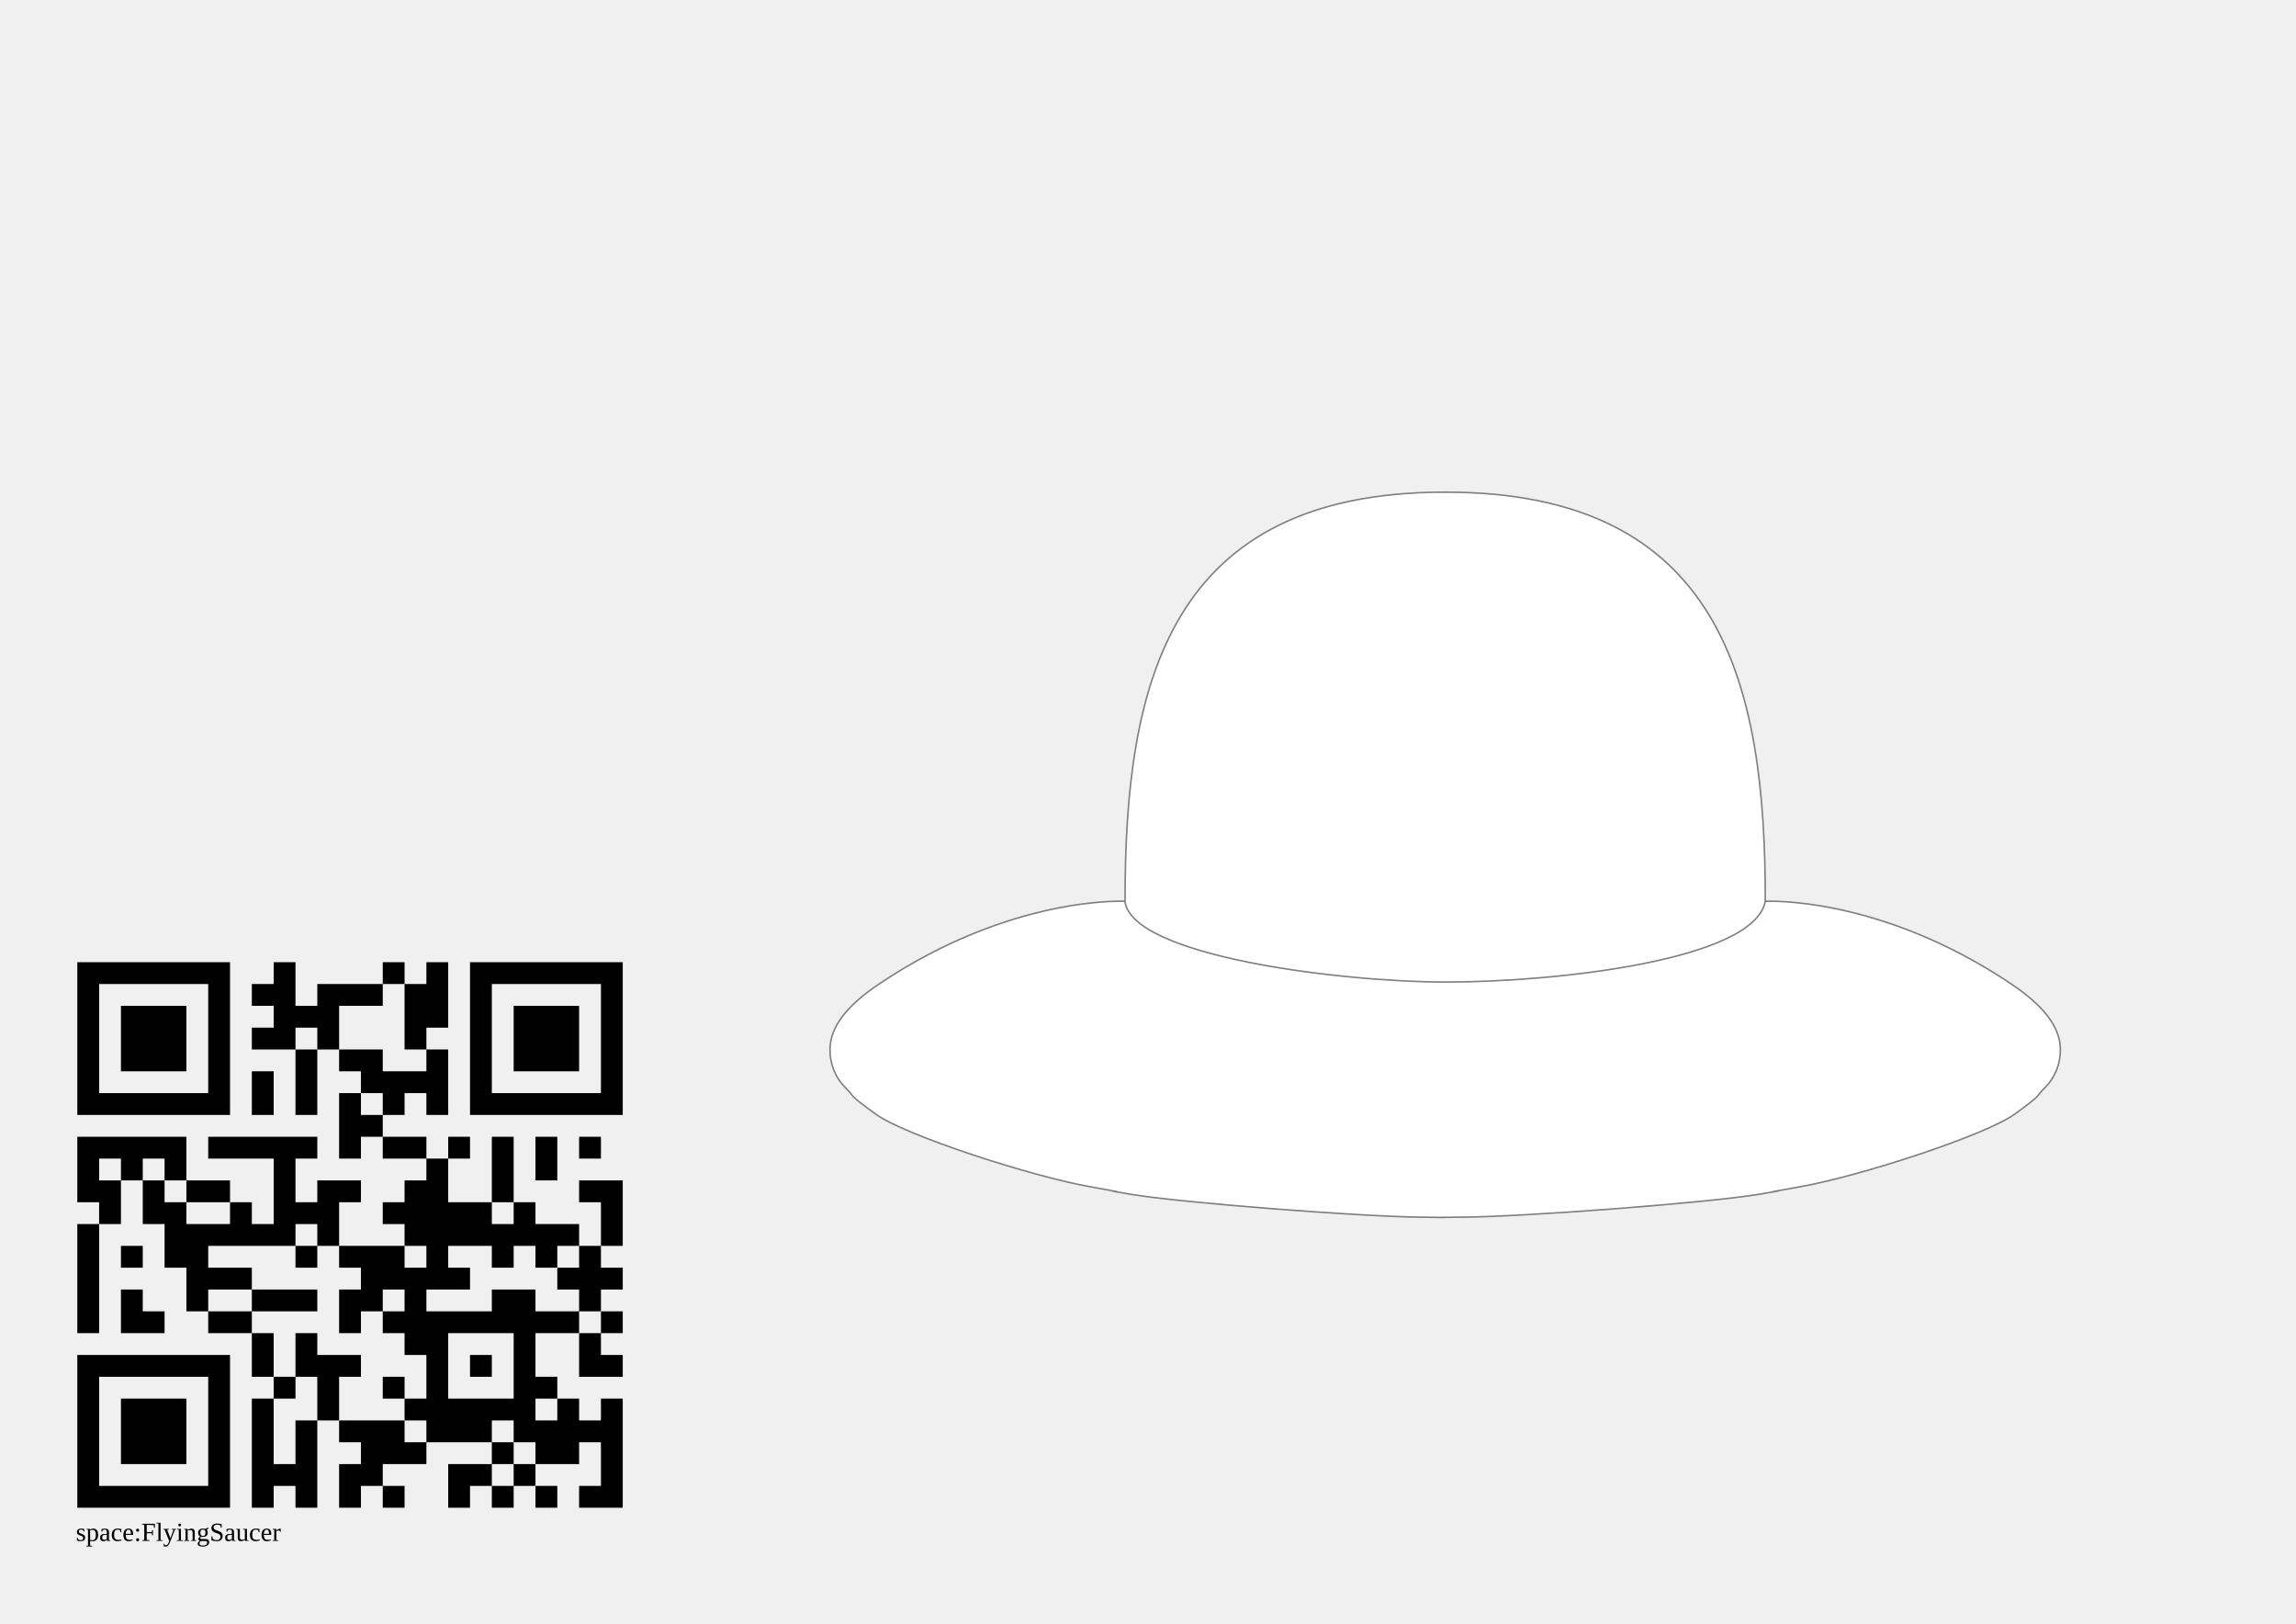
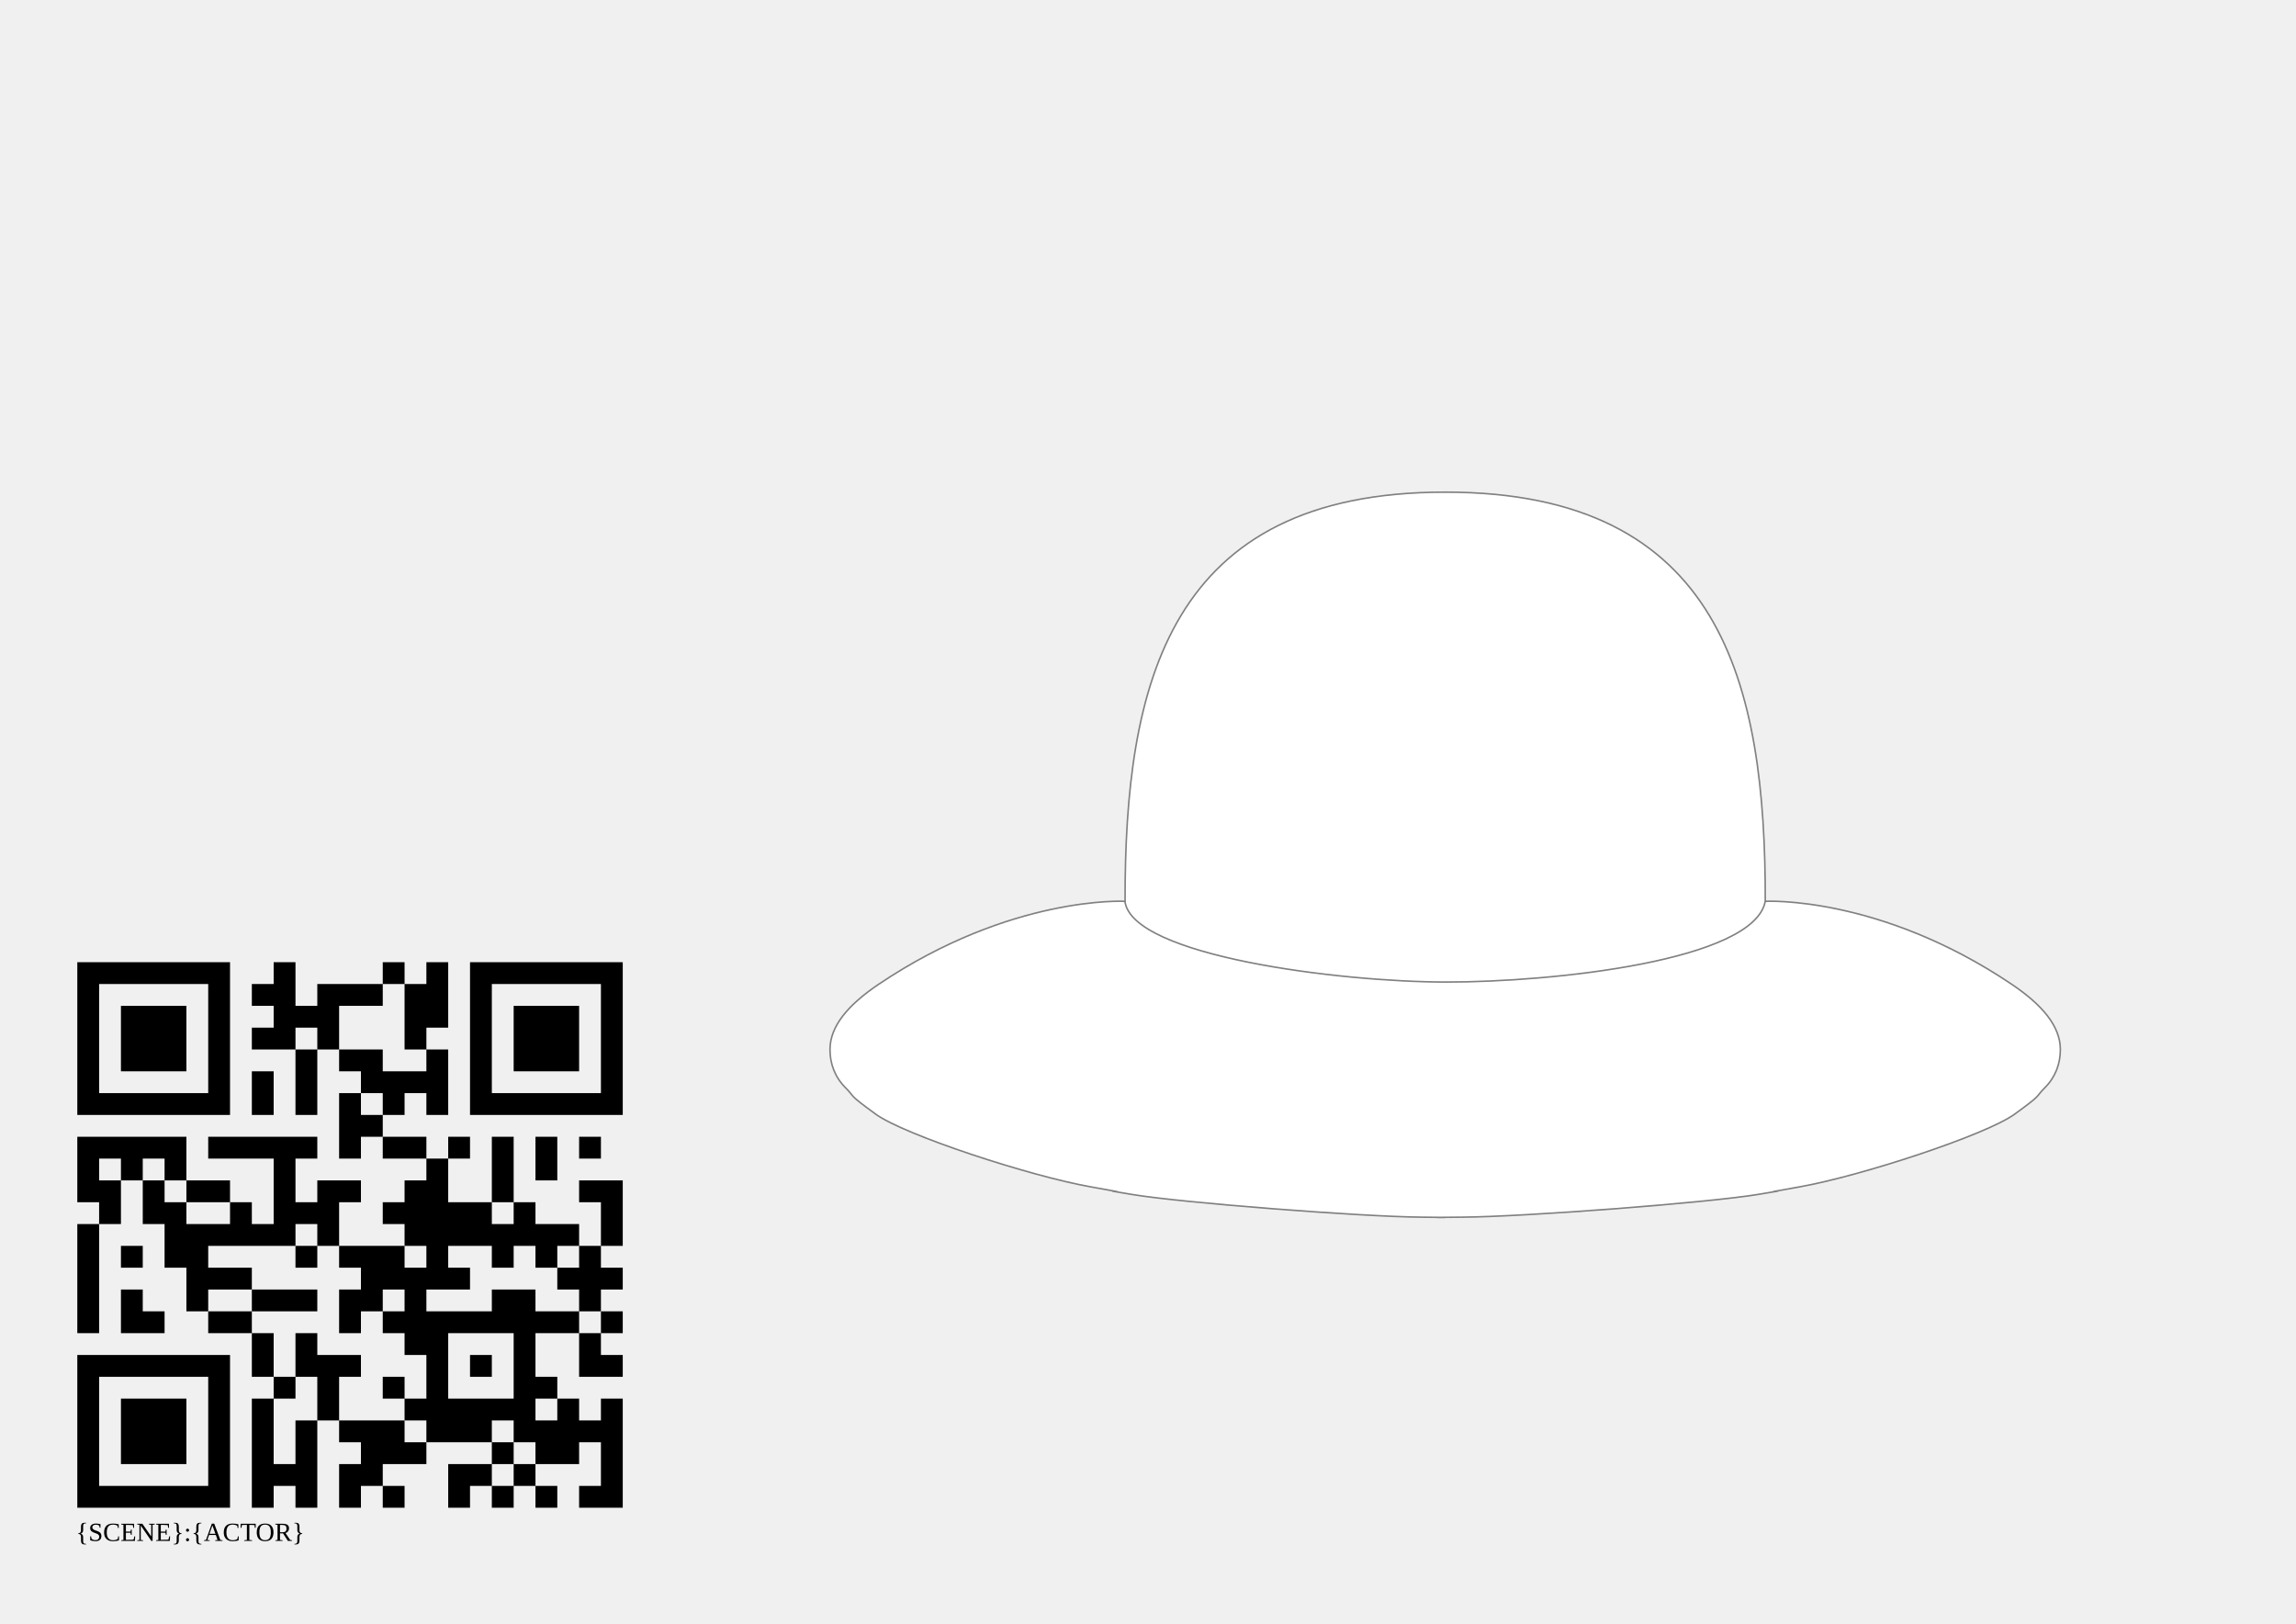
<svg xmlns="http://www.w3.org/2000/svg" width="297mm" height="210mm" id="svg2" version="1.1" viewBox="0 0 1052.362 744.094">
  <defs id="defs4" />
  <g id="layer3" style="display:inline" transform="translate(0,-308.2677)">
    <path style="fill:#000000" d="m 35.433,749.213 h 10 v 10 h -10 z m 10,0 h 10 v 10 h -10 z m 10,0 h 10 v 10 h -10 z m 10,0 h 10 v 10 h -10 z m 10,0 h 10 v 10 h -10 z m 10,0 h 10 v 10 h -10 z m 10,0 h 10 v 10 H 95.433 Z m 30,0 h 10 v 10 h -10 z m 50,0 h 10 v 10 h -10 z m 20,0 h 10 v 10 h -10 z m 20,0 h 10 v 10 h -10 z m 10,0 h 10 v 10 h -10 z m 10,0 h 10 v 10 h -10 z m 10,0 h 10 v 10 h -10 z m 10,0 h 10 v 10 h -10 z m 10,0 h 10 v 10 h -10 z m 10,0 h 10 v 10 h -10 z m -240,10 h 10 v 10 h -10 z m 60,0 h 10 v 10 H 95.433 Z m 20,0 h 10 v 10 h -10 z m 10,0 h 10 v 10 h -10 z m 20,0 h 10 v 10 h -10 z m 10,0 h 10 v 10 h -10 z m 10,0 h 10 v 10 h -10 z m 20,0 h 10 v 10 h -10 z m 10,0 h 10 v 10 h -10 z m 20,0 h 10 v 10 h -10 z m 60,0 h 10 v 10 h -10 z m -240,10 h 10 v 10 h -10 z m 20,0 h 10 v 10 h -10 z m 10,0 h 10 v 10 h -10 z m 10,0 h 10 v 10 h -10 z m 20,0 h 10 v 10 H 95.433 Z m 30,0 h 10 v 10 h -10 z m 10,0 h 10 v 10 h -10 z m 10,0 h 10 v 10 h -10 z m 40,0 h 10 v 10 h -10 z m 10,0 h 10 v 10 h -10 z m 20,0 h 10 v 10 h -10 z m 20,0 h 10 v 10 h -10 z m 10,0 h 10 v 10 h -10 z m 10,0 h 10 v 10 h -10 z m 20,0 h 10 v 10 h -10 z m -240,10 h 10 v 10 h -10 z m 20,0 h 10 v 10 h -10 z m 10,0 h 10 v 10 h -10 z m 10,0 h 10 v 10 h -10 z m 20,0 h 10 v 10 H 95.433 Z m 20,0 h 10 v 10 h -10 z m 10,0 h 10 v 10 h -10 z m 20,0 h 10 v 10 h -10 z m 40,0 h 10 v 10 h -10 z m 30,0 h 10 v 10 h -10 z m 20,0 h 10 v 10 h -10 z m 10,0 h 10 v 10 h -10 z m 10,0 h 10 v 10 h -10 z m 20,0 h 10 v 10 h -10 z m -240,10 h 10 v 10 h -10 z m 20,0 h 10 v 10 h -10 z m 10,0 h 10 v 10 h -10 z m 10,0 h 10 v 10 h -10 z m 20,0 h 10 v 10 H 95.433 Z m 40,0 h 10 v 10 h -10 z m 20,0 h 10 v 10 h -10 z m 10,0 h 10 v 10 h -10 z m 30,0 h 10 v 10 h -10 z m 20,0 h 10 v 10 h -10 z m 20,0 h 10 v 10 h -10 z m 10,0 h 10 v 10 h -10 z m 10,0 h 10 v 10 h -10 z m 20,0 h 10 v 10 h -10 z m -240,10 h 10 v 10 h -10 z m 60,0 h 10 v 10 H 95.433 Z m 20,0 h 10 v 10 h -10 z m 20,0 h 10 v 10 h -10 z m 30,0 h 10 v 10 h -10 z m 10,0 h 10 v 10 h -10 z m 10,0 h 10 v 10 h -10 z m 10,0 h 10 v 10 h -10 z m 20,0 h 10 v 10 h -10 z m 60,0 h 10 v 10 h -10 z m -240,10 h 10 v 10 h -10 z m 10,0 h 10 v 10 h -10 z m 10,0 h 10 v 10 h -10 z m 10,0 h 10 v 10 h -10 z m 10,0 h 10 v 10 h -10 z m 10,0 h 10 v 10 h -10 z m 10,0 h 10 v 10 H 95.433 Z m 20,0 h 10 v 10 h -10 z m 20,0 h 10 v 10 h -10 z m 20,0 h 10 v 10 h -10 z m 20,0 h 10 v 10 h -10 z m 20,0 h 10 v 10 h -10 z m 20,0 h 10 v 10 h -10 z m 10,0 h 10 v 10 h -10 z m 10,0 h 10 v 10 h -10 z m 10,0 h 10 v 10 h -10 z m 10,0 h 10 v 10 h -10 z m 10,0 h 10 v 10 h -10 z m 10,0 h 10 v 10 h -10 z m -120,10 h 10 v 10 h -10 z m 10,0 h 10 v 10 h -10 z m -130,10 h 10 v 10 h -10 z m 10,0 h 10 v 10 h -10 z m 10,0 h 10 v 10 h -10 z m 10,0 h 10 v 10 h -10 z m 10,0 h 10 v 10 h -10 z m 20,0 h 10 v 10 H 95.433 Z m 10,0 h 10 v 10 h -10 z m 10,0 h 10 v 10 h -10 z m 10,0 h 10 v 10 h -10 z m 10,0 h 10 v 10 h -10 z m 20,0 h 10 v 10 h -10 z m 20,0 h 10 v 10 h -10 z m 10,0 h 10 v 10 h -10 z m 20,0 h 10 v 10 h -10 z m 20,0 h 10 v 10 h -10 z m 20,0 h 10 v 10 h -10 z m 20,0 h 10 v 10 h -10 z m -230,10 h 10 v 10 h -10 z m 20,0 h 10 v 10 h -10 z m 20,0 h 10 v 10 h -10 z m 50,0 h 10 v 10 h -10 z m 70,0 h 10 v 10 h -10 z m 30,0 h 10 v 10 h -10 z m 20,0 h 10 v 10 h -10 z m -210,10 h 10 v 10 h -10 z m 10,0 h 10 v 10 h -10 z m 20,0 h 10 v 10 h -10 z m 20,0 h 10 v 10 h -10 z m 10,0 h 10 v 10 H 95.433 Z m 30,0 h 10 v 10 h -10 z m 20,0 h 10 v 10 h -10 z m 10,0 h 10 v 10 h -10 z m 30,0 h 10 v 10 h -10 z m 10,0 h 10 v 10 h -10 z m 30,0 h 10 v 10 h -10 z m 40,0 h 10 v 10 h -10 z m 10,0 h 10 v 10 h -10 z m -230,10 h 10 v 10 h -10 z m 20,0 h 10 v 10 h -10 z m 10,0 h 10 v 10 h -10 z m 30,0 h 10 v 10 h -10 z m 20,0 h 10 v 10 h -10 z m 10,0 h 10 v 10 h -10 z m 10,0 h 10 v 10 h -10 z m 30,0 h 10 v 10 h -10 z m 10,0 h 10 v 10 h -10 z m 10,0 h 10 v 10 h -10 z m 10,0 h 10 v 10 h -10 z m 10,0 h 10 v 10 h -10 z m 20,0 h 10 v 10 h -10 z m 40,0 h 10 v 10 h -10 z m -240,10 h 10 v 10 h -10 z m 40,0 h 10 v 10 h -10 z m 10,0 h 10 v 10 h -10 z m 10,0 h 10 v 10 H 95.433 Z m 10,0 h 10 v 10 h -10 z m 10,0 h 10 v 10 h -10 z m 10,0 h 10 v 10 h -10 z m 20,0 h 10 v 10 h -10 z m 40,0 h 10 v 10 h -10 z m 10,0 h 10 v 10 h -10 z m 10,0 h 10 v 10 h -10 z m 10,0 h 10 v 10 h -10 z m 10,0 h 10 v 10 h -10 z m 10,0 h 10 v 10 h -10 z m 10,0 h 10 v 10 h -10 z m 10,0 h 10 v 10 h -10 z m 20,0 h 10 v 10 h -10 z m -240,10 h 10 v 10 h -10 z m 20,0 h 10 v 10 h -10 z m 20,0 h 10 v 10 h -10 z m 10,0 h 10 v 10 h -10 z m 50,0 h 10 v 10 h -10 z m 20,0 h 10 v 10 h -10 z m 10,0 h 10 v 10 h -10 z m 10,0 h 10 v 10 h -10 z m 20,0 h 10 v 10 h -10 z m 30,0 h 10 v 10 h -10 z m 20,0 h 10 v 10 h -10 z m 20,0 h 10 v 10 h -10 z m -230,10 h 10 v 10 h -10 z m 50,0 h 10 v 10 h -10 z m 10,0 h 10 v 10 H 95.433 Z m 10,0 h 10 v 10 h -10 z m 60,0 h 10 v 10 h -10 z m 10,0 h 10 v 10 h -10 z m 10,0 h 10 v 10 h -10 z m 10,0 h 10 v 10 h -10 z m 10,0 h 10 v 10 h -10 z m 50,0 h 10 v 10 h -10 z m 10,0 h 10 v 10 h -10 z m 10,0 h 10 v 10 h -10 z m -240,10 h 10 v 10 h -10 z m 20,0 h 10 v 10 h -10 z m 30,0 h 10 v 10 h -10 z m 30,0 h 10 v 10 h -10 z m 10,0 h 10 v 10 h -10 z m 10,0 h 10 v 10 h -10 z m 20,0 h 10 v 10 h -10 z m 10,0 h 10 v 10 h -10 z m 20,0 h 10 v 10 h -10 z m 40,0 h 10 v 10 h -10 z m 10,0 h 10 v 10 h -10 z m 30,0 h 10 v 10 h -10 z m -230,10 h 10 v 10 h -10 z m 20,0 h 10 v 10 h -10 z m 10,0 h 10 v 10 h -10 z m 30,0 h 10 v 10 H 95.433 Z m 10,0 h 10 v 10 h -10 z m 50,0 h 10 v 10 h -10 z m 20,0 h 10 v 10 h -10 z m 10,0 h 10 v 10 h -10 z m 10,0 h 10 v 10 h -10 z m 10,0 h 10 v 10 h -10 z m 10,0 h 10 v 10 h -10 z m 10,0 h 10 v 10 h -10 z m 10,0 h 10 v 10 h -10 z m 10,0 h 10 v 10 h -10 z m 10,0 h 10 v 10 h -10 z m 20,0 h 10 v 10 h -10 z m -160,10 h 10 v 10 h -10 z m 20,0 h 10 v 10 h -10 z m 50,0 h 10 v 10 h -10 z m 10,0 h 10 v 10 h -10 z m 40,0 h 10 v 10 h -10 z m 30,0 h 10 v 10 h -10 z m -230,10 h 10 v 10 h -10 z m 10,0 h 10 v 10 h -10 z m 10,0 h 10 v 10 h -10 z m 10,0 h 10 v 10 h -10 z m 10,0 h 10 v 10 h -10 z m 10,0 h 10 v 10 h -10 z m 10,0 h 10 v 10 H 95.433 Z m 20,0 h 10 v 10 h -10 z m 20,0 h 10 v 10 h -10 z m 10,0 h 10 v 10 h -10 z m 10,0 h 10 v 10 h -10 z m 40,0 h 10 v 10 h -10 z m 20,0 h 10 v 10 h -10 z m 20,0 h 10 v 10 h -10 z m 30,0 h 10 v 10 h -10 z m 10,0 h 10 v 10 h -10 z m -240,10 h 10 v 10 h -10 z m 60,0 h 10 v 10 H 95.433 Z m 30,0 h 10 v 10 h -10 z m 20,0 h 10 v 10 h -10 z m 30,0 h 10 v 10 h -10 z m 20,0 h 10 v 10 h -10 z m 40,0 h 10 v 10 h -10 z m 10,0 h 10 v 10 h -10 z m -210,10 h 10 v 10 h -10 z m 20,0 h 10 v 10 h -10 z m 10,0 h 10 v 10 h -10 z m 10,0 h 10 v 10 h -10 z m 20,0 h 10 v 10 H 95.433 Z m 20,0 h 10 v 10 h -10 z m 30,0 h 10 v 10 h -10 z m 40,0 h 10 v 10 h -10 z m 10,0 h 10 v 10 h -10 z m 10,0 h 10 v 10 h -10 z m 10,0 h 10 v 10 h -10 z m 10,0 h 10 v 10 h -10 z m 10,0 h 10 v 10 h -10 z m 20,0 h 10 v 10 h -10 z m 20,0 h 10 v 10 h -10 z m -240,10 h 10 v 10 h -10 z m 20,0 h 10 v 10 h -10 z m 10,0 h 10 v 10 h -10 z m 10,0 h 10 v 10 h -10 z m 20,0 h 10 v 10 H 95.433 Z m 20,0 h 10 v 10 h -10 z m 20,0 h 10 v 10 h -10 z m 20,0 h 10 v 10 h -10 z m 10,0 h 10 v 10 h -10 z m 10,0 h 10 v 10 h -10 z m 20,0 h 10 v 10 h -10 z m 10,0 h 10 v 10 h -10 z m 10,0 h 10 v 10 h -10 z m 20,0 h 10 v 10 h -10 z m 10,0 h 10 v 10 h -10 z m 10,0 h 10 v 10 h -10 z m 10,0 h 10 v 10 h -10 z m 10,0 h 10 v 10 h -10 z m -240,10 h 10 v 10 h -10 z m 20,0 h 10 v 10 h -10 z m 10,0 h 10 v 10 h -10 z m 10,0 h 10 v 10 h -10 z m 20,0 h 10 v 10 H 95.433 Z m 20,0 h 10 v 10 h -10 z m 20,0 h 10 v 10 h -10 z m 30,0 h 10 v 10 h -10 z m 10,0 h 10 v 10 h -10 z m 10,0 h 10 v 10 h -10 z m 40,0 h 10 v 10 h -10 z m 20,0 h 10 v 10 h -10 z m 10,0 h 10 v 10 h -10 z m 20,0 h 10 v 10 h -10 z m -240,10 h 10 v 10 h -10 z m 60,0 h 10 v 10 H 95.433 Z m 20,0 h 10 v 10 h -10 z m 10,0 h 10 v 10 h -10 z m 10,0 h 10 v 10 h -10 z m 20,0 h 10 v 10 h -10 z m 10,0 h 10 v 10 h -10 z m 40,0 h 10 v 10 h -10 z m 10,0 h 10 v 10 h -10 z m 20,0 h 10 v 10 h -10 z m 40,0 h 10 v 10 h -10 z m -240,10 h 10 v 10 h -10 z m 10,0 h 10 v 10 h -10 z m 10,0 h 10 v 10 h -10 z m 10,0 h 10 v 10 h -10 z m 10,0 h 10 v 10 h -10 z m 10,0 h 10 v 10 h -10 z m 10,0 h 10 v 10 H 95.433 Z m 20,0 h 10 v 10 h -10 z m 20,0 h 10 v 10 h -10 z m 20,0 h 10 v 10 h -10 z m 20,0 h 10 v 10 h -10 z m 30,0 h 10 v 10 h -10 z m 20,0 h 10 v 10 h -10 z m 20,0 h 10 v 10 h -10 z m 20,0 h 10 v 10 h -10 z m 10,0 h 10 v 10 h -10 z" id="path8" />
    <text xml:space="preserve" style="color:#000000;line-height:0%;letter-spacing:0px;word-spacing:0px;display:inline;overflow:visible;visibility:visible;fill:#000000;fill-opacity:1;fill-rule:nonzero;stroke:none;stroke-width:1px;marker:none;enable-background:accumulate" x="34.783" y="1014.433" id="text2990">
-       <tspan id="tspan2992" x="34.783" y="1014.433" style="line-height:1.25">space:FlyingSaucer</tspan>
+       <tspan id="tspan2992" x="34.783" y="1014.433" style="line-height:1.25">{SCENE}:{ACTOR}</tspan>
    </text>
  </g>
  <g id="Mask" style="display:inline" transform="translate(0,-308.2677)">
    <path style="color:#000000;display:inline;overflow:visible;visibility:visible;fill:#ffffff;stroke:#808080;stroke-width:0.709;stroke-linecap:butt;stroke-linejoin:miter;stroke-miterlimit:4;stroke-dasharray:none;stroke-dashoffset:0;stroke-opacity:1;marker:none;enable-background:accumulate" d="m 662.361,533.805 c -126.956,-0.067 -146.849,88.125 -146.688,187.5 0,0 -52.182,-2.842 -112.906,38 -14.166,9.528 -22.344,19.326 -22.344,29.938 0,6.33 2.115,12.46 7.062,17.438 4.948,4.978 0.682,2.564 13.875,12.156 13.193,9.592 70.755,28.436 98.656,33.344 27.901,4.908 -4.066,-0.35 18.812,3.469 22.878,3.819 104.863,10.177 132.562,10.406 27.7,0.229 -9.524,0.167 18.813,5e-5 28.336,-0.167 112.553,-6.575 135.842,-10.456 23.288,-3.88 -9.165,1.48 18.721,-3.419 27.886,-4.899 85.463,-23.751 98.656,-33.344 13.193,-9.592 8.927,-7.178 13.875,-12.156 4.948,-4.978 7.062,-11.107 7.062,-17.438 0,-10.612 -8.178,-20.41 -22.344,-29.938 -60.724,-40.842 -112.906,-38 -112.906,-38 0.161,-99.375 -19.732,-187.567 -146.688,-187.5 -0.021,10e-6 -0.041,-2e-5 -0.062,0 z" id="path2992" />
  </g>
  <g id="layer1" style="display:inline" transform="translate(0,-308.2677)">
    <path style="fill:none;stroke:#808080;stroke-width:0.709;stroke-linecap:butt;stroke-linejoin:miter;stroke-miterlimit:4;stroke-dasharray:none;stroke-opacity:1" d="m 515.598,721.309 c 3.248,25.105 98.331,36.971 147.248,37.004 48.916,0.033 141.166,-9.767 146.248,-36.995" id="path3881" />
  </g>
</svg>
